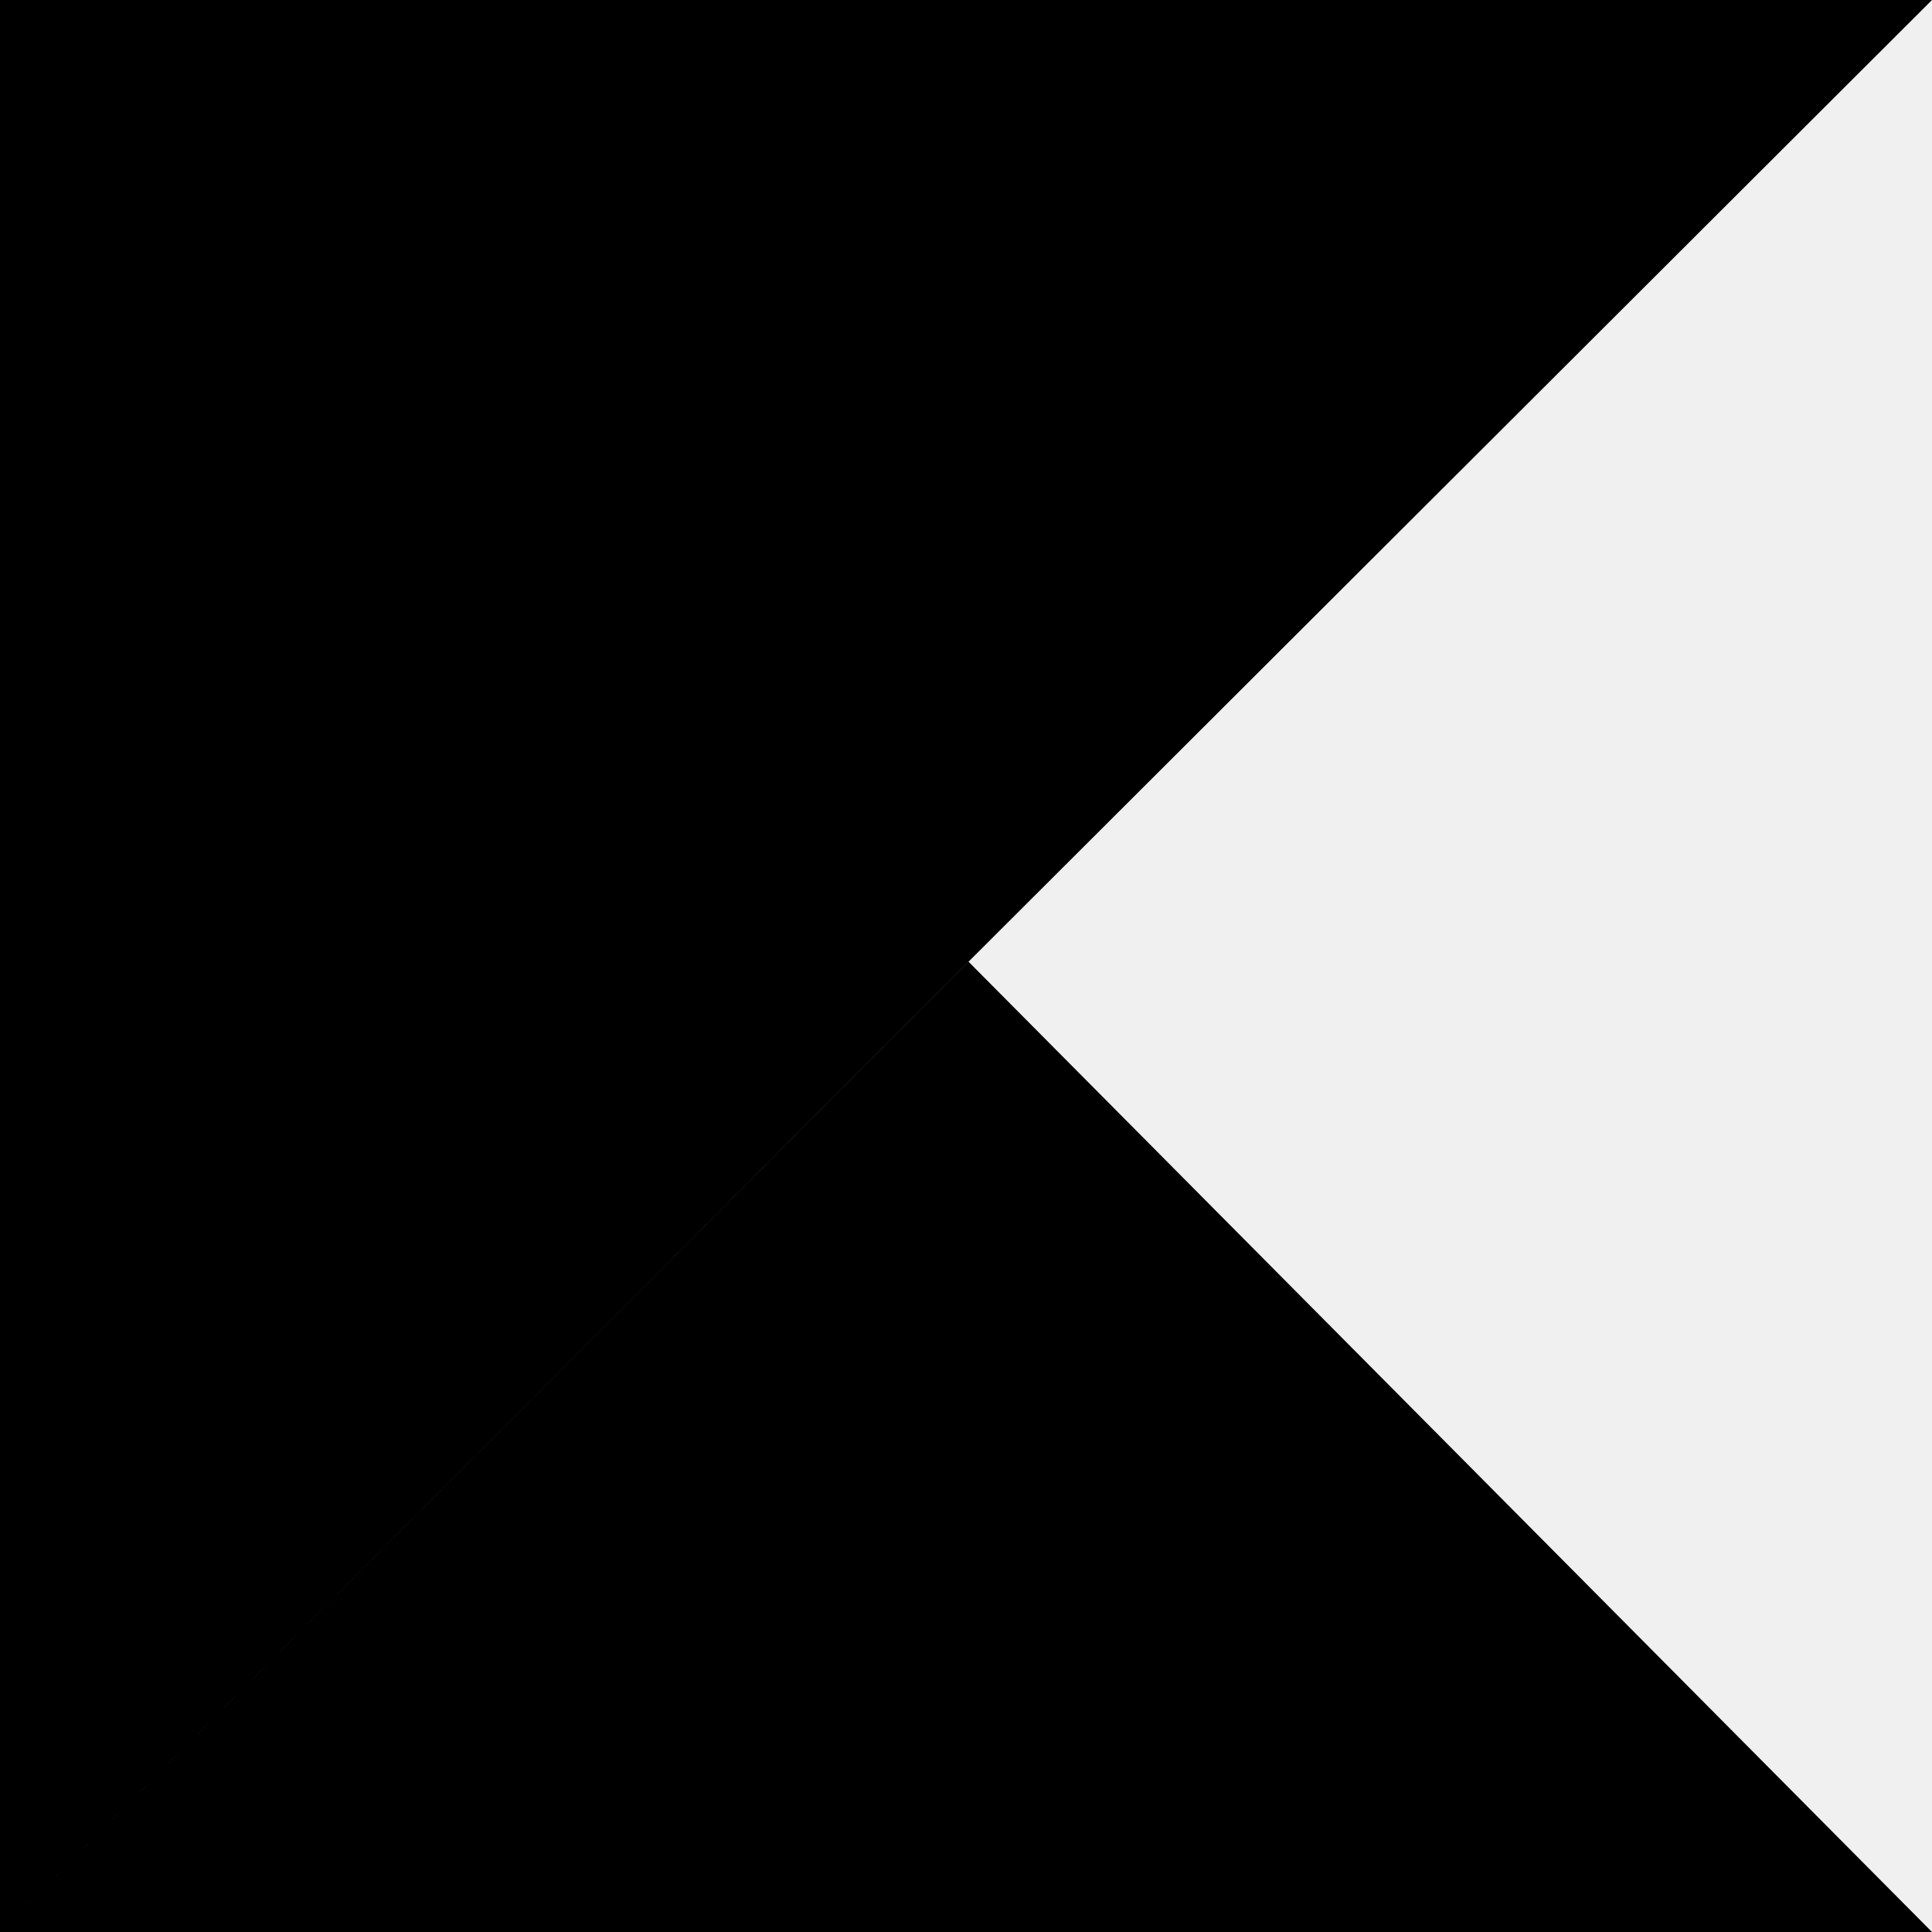
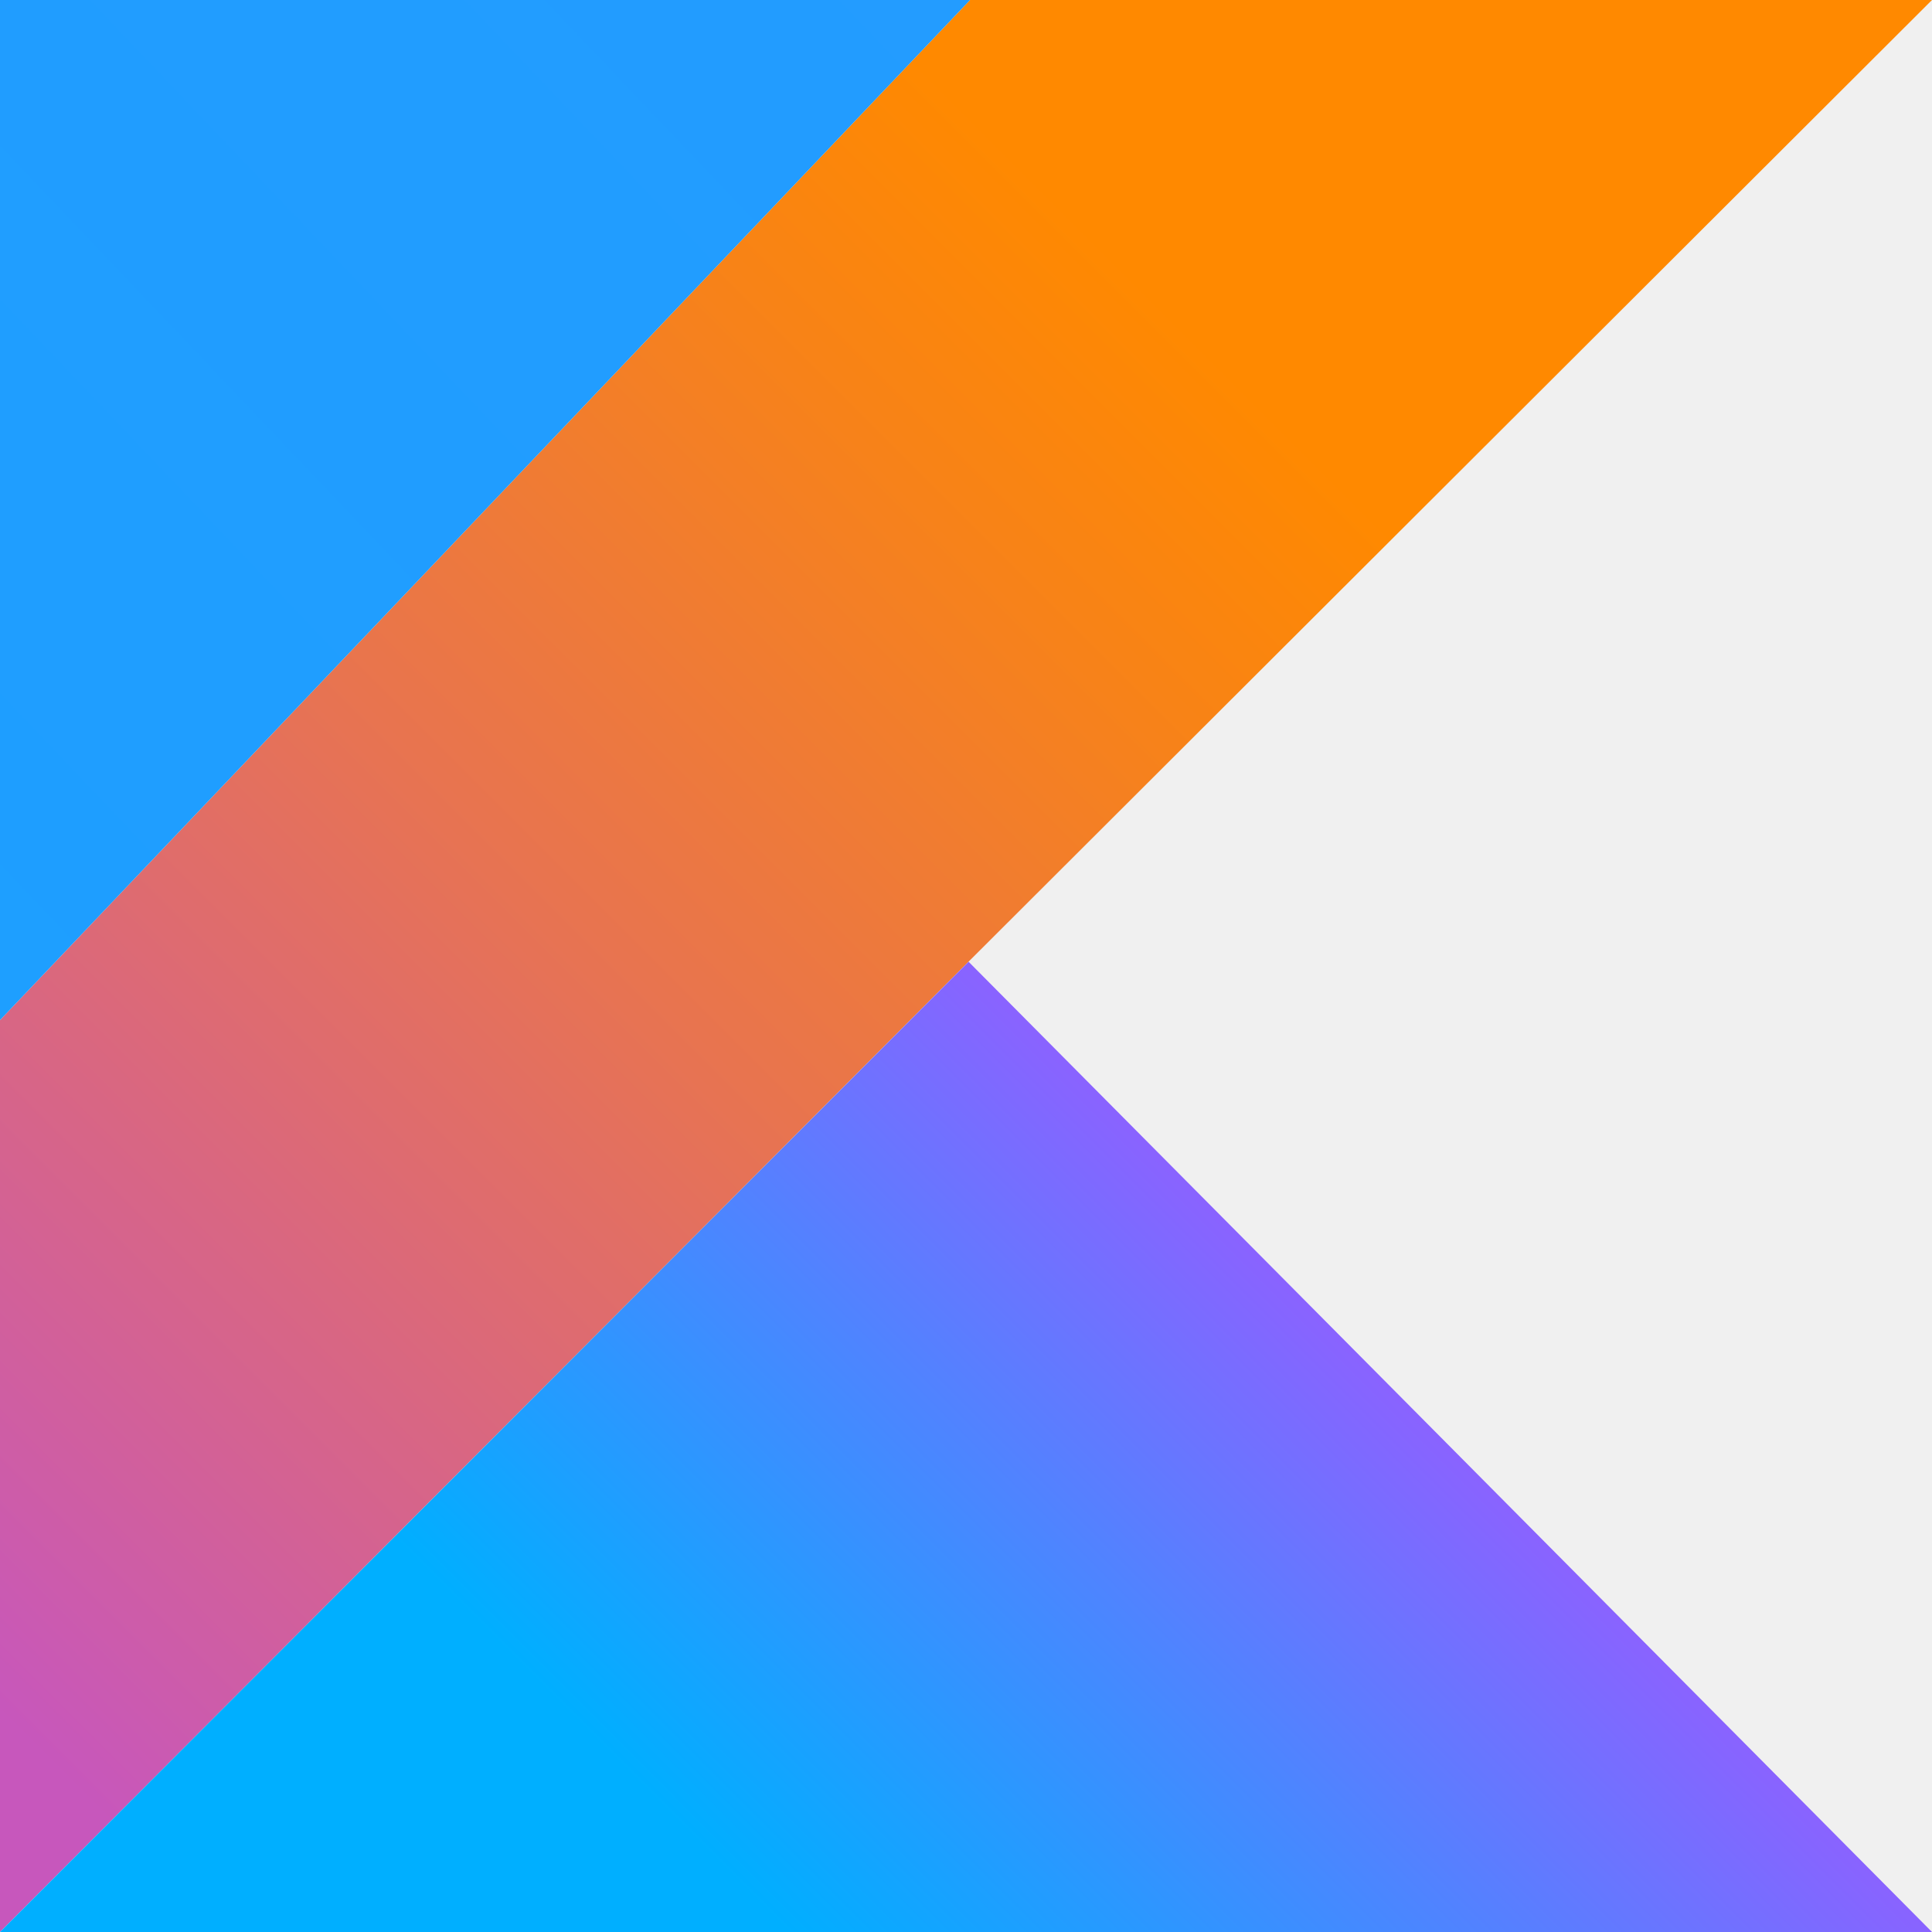
- <svg xmlns="http://www.w3.org/2000/svg" viewBox="0 0 24 24">
+ <svg xmlns="http://www.w3.org/2000/svg" viewBox="0 0 24 24" fill="none">
  <g clip-path="url(#clip0)">
-     <path fill-rule="evenodd" clip-rule="evenodd" d="M0 12.672V0H12.05H24L12.032 11.946L0 24V12.672ZM0 24L12.032 11.947L24 24H0Z" />
+     <path d="M12.05 0L0 12.672V24L12.032 11.946L24 0H12.05Z" fill="url(#paint0_linear)" />
+     <path d="M0 24L12.032 11.947L24 24H0Z" fill="url(#paint1_linear)" />
+     <path d="M0 0H12.05L0 12.672V0Z" fill="url(#paint2_linear)" />
  </g>
  <defs>
+     <linearGradient id="paint0_linear" x1="-4.041" y1="22.066" x2="18.293" y2="-0.268" gradientUnits="userSpaceOnUse">
+       <stop offset="0.108" stop-color="#C757BC" />
+       <stop offset="0.173" stop-color="#CD5CA9" />
+       <stop offset="0.492" stop-color="#E8744F" />
+       <stop offset="0.716" stop-color="#F88316" />
+       <stop offset="0.823" stop-color="#FF8900" />
+     </linearGradient>
+     <linearGradient id="paint1_linear" x1="7.659" y1="28.33" x2="18.545" y2="17.445" gradientUnits="userSpaceOnUse">
+       <stop offset="0.296" stop-color="#00AFFF" />
+       <stop offset="0.694" stop-color="#5282FF" />
+       <stop offset="1" stop-color="#945DFF" />
+     </linearGradient>
+     <linearGradient id="paint2_linear" x1="-18.087" y1="437.19" x2="485.272" y2="-41.47" gradientUnits="userSpaceOnUse">
+       <stop offset="0.296" stop-color="#00AFFF" />
+       <stop offset="0.694" stop-color="#5282FF" />
+       <stop offset="1" stop-color="#945DFF" />
+     </linearGradient>
    <clipPath id="clip0">
      <path d="M0 0H24V24H0V0Z" fill="white" />
    </clipPath>
  </defs>
</svg>
